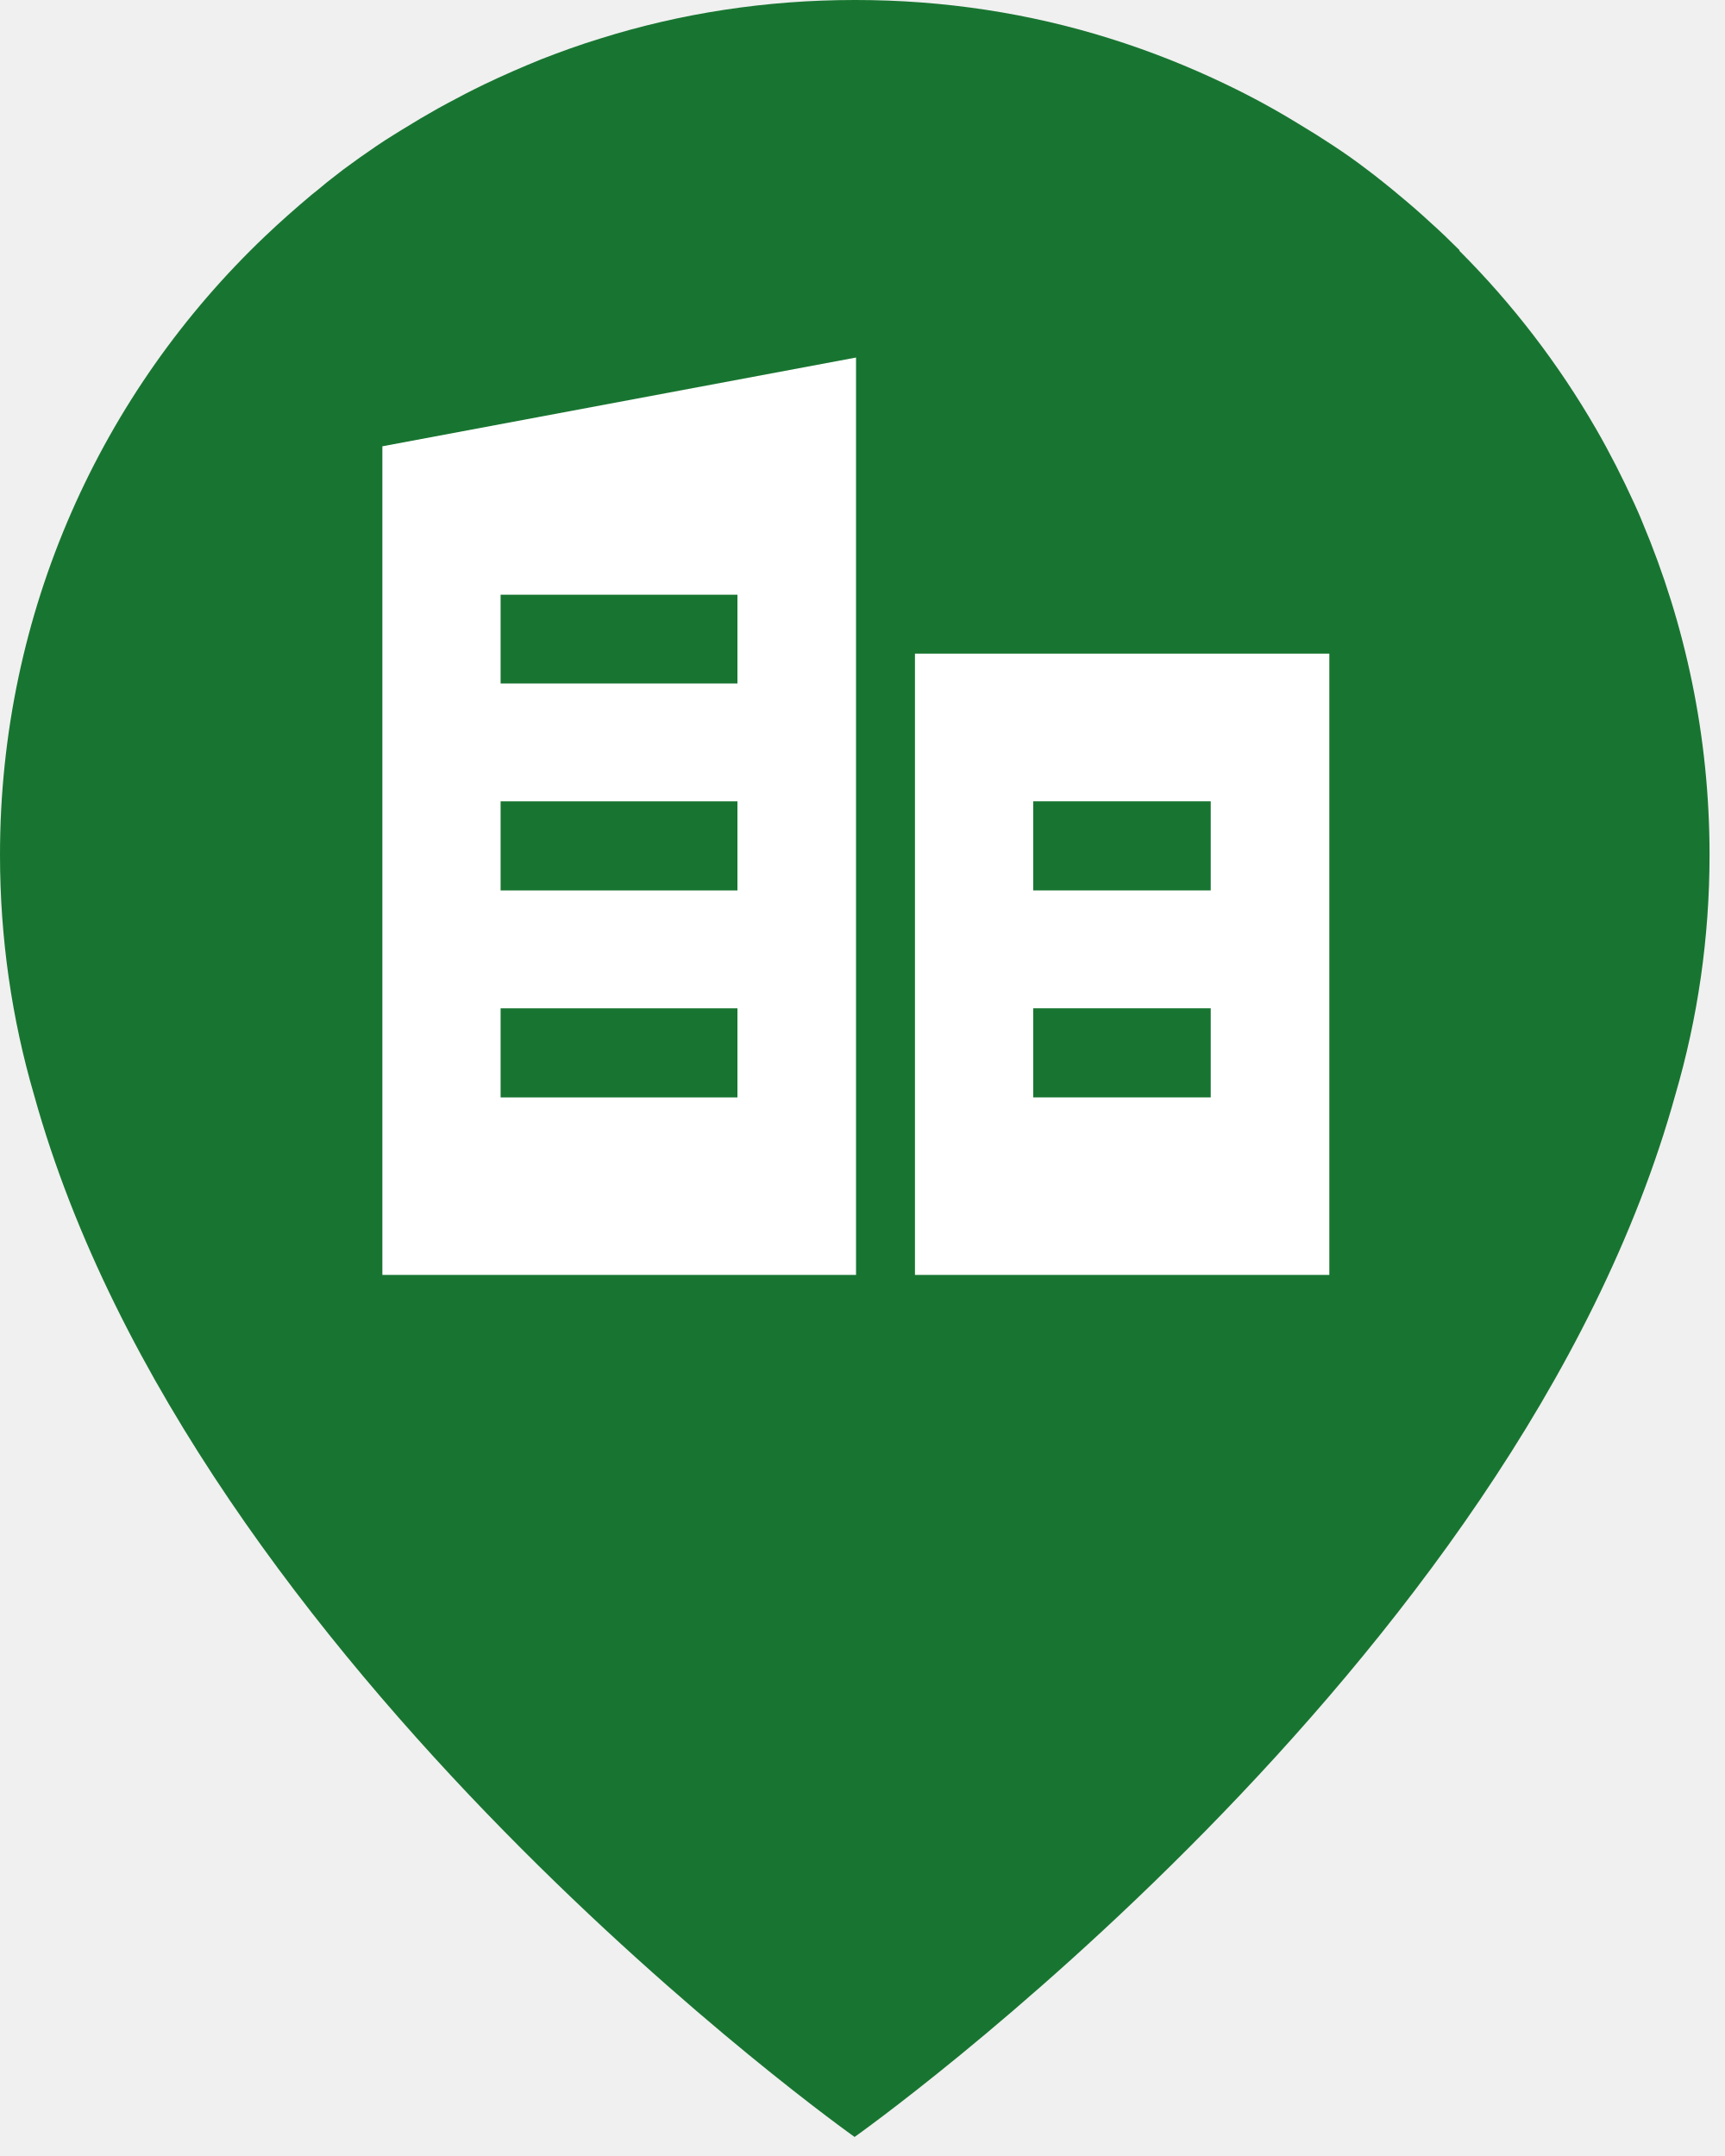
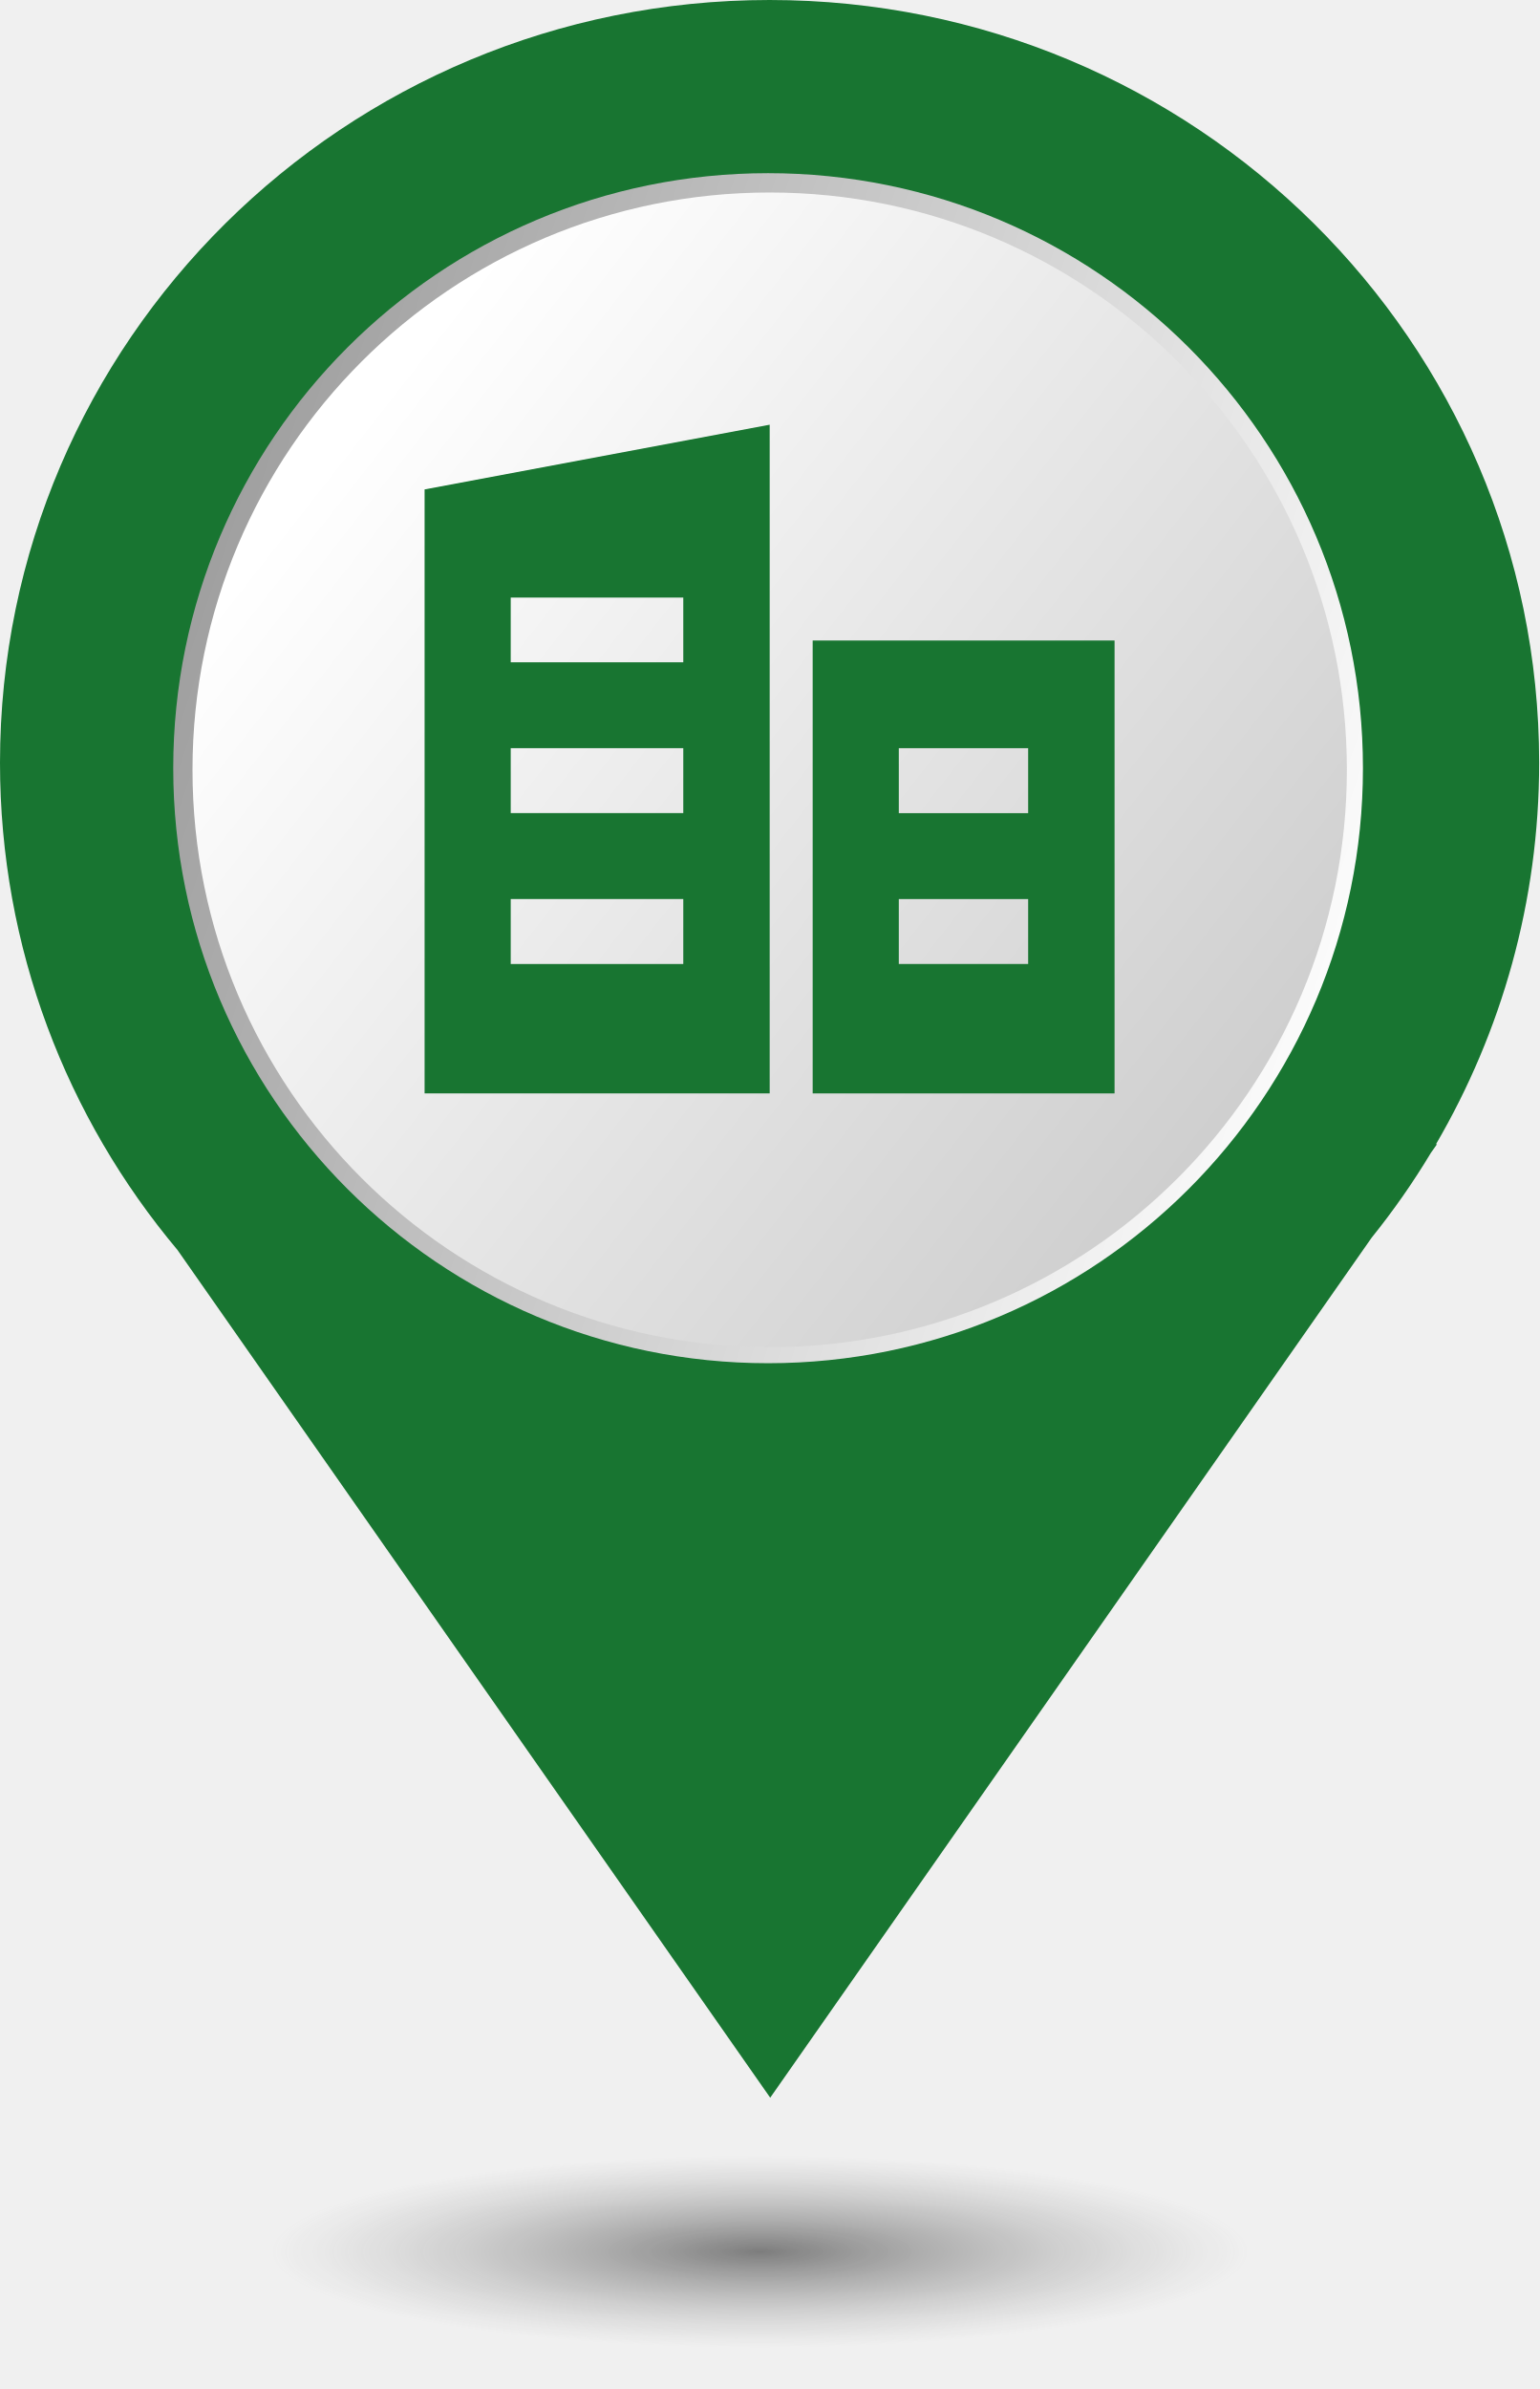
- <svg xmlns="http://www.w3.org/2000/svg" width="48" height="60" viewBox="0 0 48 60" fill="none">
-   <path d="M23.81 0C26.27 0 28.65 0.37 30.88 1.07C32 1.42 33.08 1.85 34.12 2.35C34.81 2.68 35.49 3.05 36.14 3.45C36.3 3.55 36.47 3.65 36.63 3.75C36.79 3.85 36.95 3.96 37.11 4.06C37.43 4.27 37.74 4.49 38.04 4.72C38.19 4.83 38.34 4.95 38.49 5.07C38.64 5.19 38.79 5.31 38.93 5.43C39.22 5.67 39.51 5.92 39.79 6.18C40.07 6.43 40.34 6.69 40.61 6.96V6.98C42.09 8.46 43.37 10.13 44.42 11.95C44.8 12.61 45.15 13.3 45.47 14C45.55 14.18 45.63 14.35 45.7 14.53C46.9 17.38 47.57 20.5 47.57 23.79C47.57 26.1 47.24 28.34 46.62 30.46C42.2 46.43 23.78 59.47 23.78 59.47C23.78 59.47 5.38 46.44 0.95 30.48C0.33 28.36 0 26.11 0 23.79C0 17.02 2.83 10.9 7.38 6.57C7.79 6.18 8.22 5.8 8.66 5.43C8.81 5.31 8.96 5.19 9.1 5.07C9.25 4.95 9.4 4.84 9.55 4.72C9.86 4.49 10.17 4.27 10.48 4.06C10.64 3.95 10.8 3.85 10.96 3.75C11.12 3.65 11.28 3.55 11.45 3.45C11.61 3.35 11.78 3.25 11.94 3.16C12.11 3.06 12.27 2.97 12.44 2.88C12.61 2.79 12.78 2.7 12.95 2.61C13.12 2.52 13.29 2.44 13.47 2.35C13.99 2.1 14.52 1.87 15.06 1.65C15.6 1.44 16.15 1.24 16.71 1.07C18.94 0.37 21.32 0 23.78 0" fill="#187531" />
-   <path d="M10.64 12.42V35.48H23.82V9.95L10.64 12.42ZM20.52 30.54H13.93V28.06H20.52V30.54ZM20.52 24.78H13.93V22.3H20.52V24.78ZM20.52 19.02H13.93V16.55H20.52V19.02Z" fill="white" />
-   <path d="M25.46 35.48H36.99V18.19H25.46V35.48ZM33.69 30.54H28.75V28.06H33.69V30.54ZM33.69 24.78H28.75V22.3H33.69V24.78Z" fill="white" />
+ <svg xmlns="http://www.w3.org/2000/svg" width="29" height="45" viewBox="0 0 29 45" fill="none">
+   <path d="M21.478 14.368C21.478 18.334 18.232 21.552 14.228 21.552C10.224 21.552 6.978 18.334 6.978 14.368C6.978 10.401 10.224 7.184 14.228 7.184C18.233 7.184 21.478 10.401 21.478 14.368ZM29 14.368C29 6.433 22.509 0 14.5 0C6.492 0 0 6.433 0 14.368C0 17.857 1.256 21.056 3.344 23.545L14.512 39.513L25.845 23.312C26.252 22.807 26.624 22.275 26.96 21.716L27.075 21.553H27.056C28.29 19.438 29 16.987 29 14.368Z" fill="#187531" />
+   <path d="M21.221 14.379C21.221 18.248 18.069 21.388 14.18 21.388C10.291 21.388 7.14 18.248 7.14 14.379C7.14 10.509 10.292 7.371 14.18 7.371C18.069 7.371 21.221 10.509 21.221 14.379ZM28.525 14.379C28.525 6.638 22.221 0.362 14.444 0.362C6.668 0.362 0.363 6.638 0.363 14.379C0.363 17.783 1.583 20.904 3.61 23.331L14.456 38.909L25.461 23.104C25.856 22.612 26.218 22.093 26.545 21.547L26.656 21.388H26.638C27.836 19.325 28.525 16.933 28.525 14.379Z" fill="#187531" />
+   <circle cx="14.502" cy="14.5" r="11.963" fill="#187531" />
+   <circle cx="14.472" cy="14.47" r="11.208" fill="url(#paint0_linear_1206_2646)" />
+   <circle cx="14.502" cy="14.501" r="10.875" fill="url(#paint1_linear_1206_2646)" />
+   <ellipse cx="14.319" cy="42.413" rx="9.244" ry="1.812" fill="url(#paint2_radial_1206_2646)" fill-opacity="0.6" />
+   <path d="M8 9.219V20.595H14.502V8L8 9.219ZM12.874 18.158H9.623V16.935H12.874V18.158ZM12.874 15.316H9.623V14.093H12.874V15.316ZM12.874 12.475H9.623V11.256H12.874V12.475Z" fill="#187531" />
+   <path d="M15.312 20.596H21V12.065H15.312V20.596ZM19.372 18.158H16.935V16.935H19.372V18.158ZM19.372 15.317H16.935V14.093H19.372V15.317Z" fill="#187531" />
+   <defs>
+     <linearGradient id="paint0_linear_1206_2646" x1="25.739" y1="19.212" x2="1.995" y2="11.237" gradientUnits="userSpaceOnUse">
+       <stop stop-color="white" />
+       <stop offset="1" stop-color="#999999" />
+     </linearGradient>
+     <linearGradient id="paint1_linear_1206_2646" x1="4.896" y1="10.332" x2="24.108" y2="25.375" gradientUnits="userSpaceOnUse">
+       <stop stop-color="white" />
+       <stop offset="1" stop-color="#C7C7C7" />
+     </linearGradient>
+     <radialGradient id="paint2_radial_1206_2646" cx="0" cy="0" r="1" gradientUnits="userSpaceOnUse" gradientTransform="translate(14.3192 42.4126) scale(9.24375 1.8125)">
+       <stop stop-opacity="0.8" />
+       <stop offset="1" stop-color="#666666" stop-opacity="0" />
+     </radialGradient>
+   </defs>
</svg>
